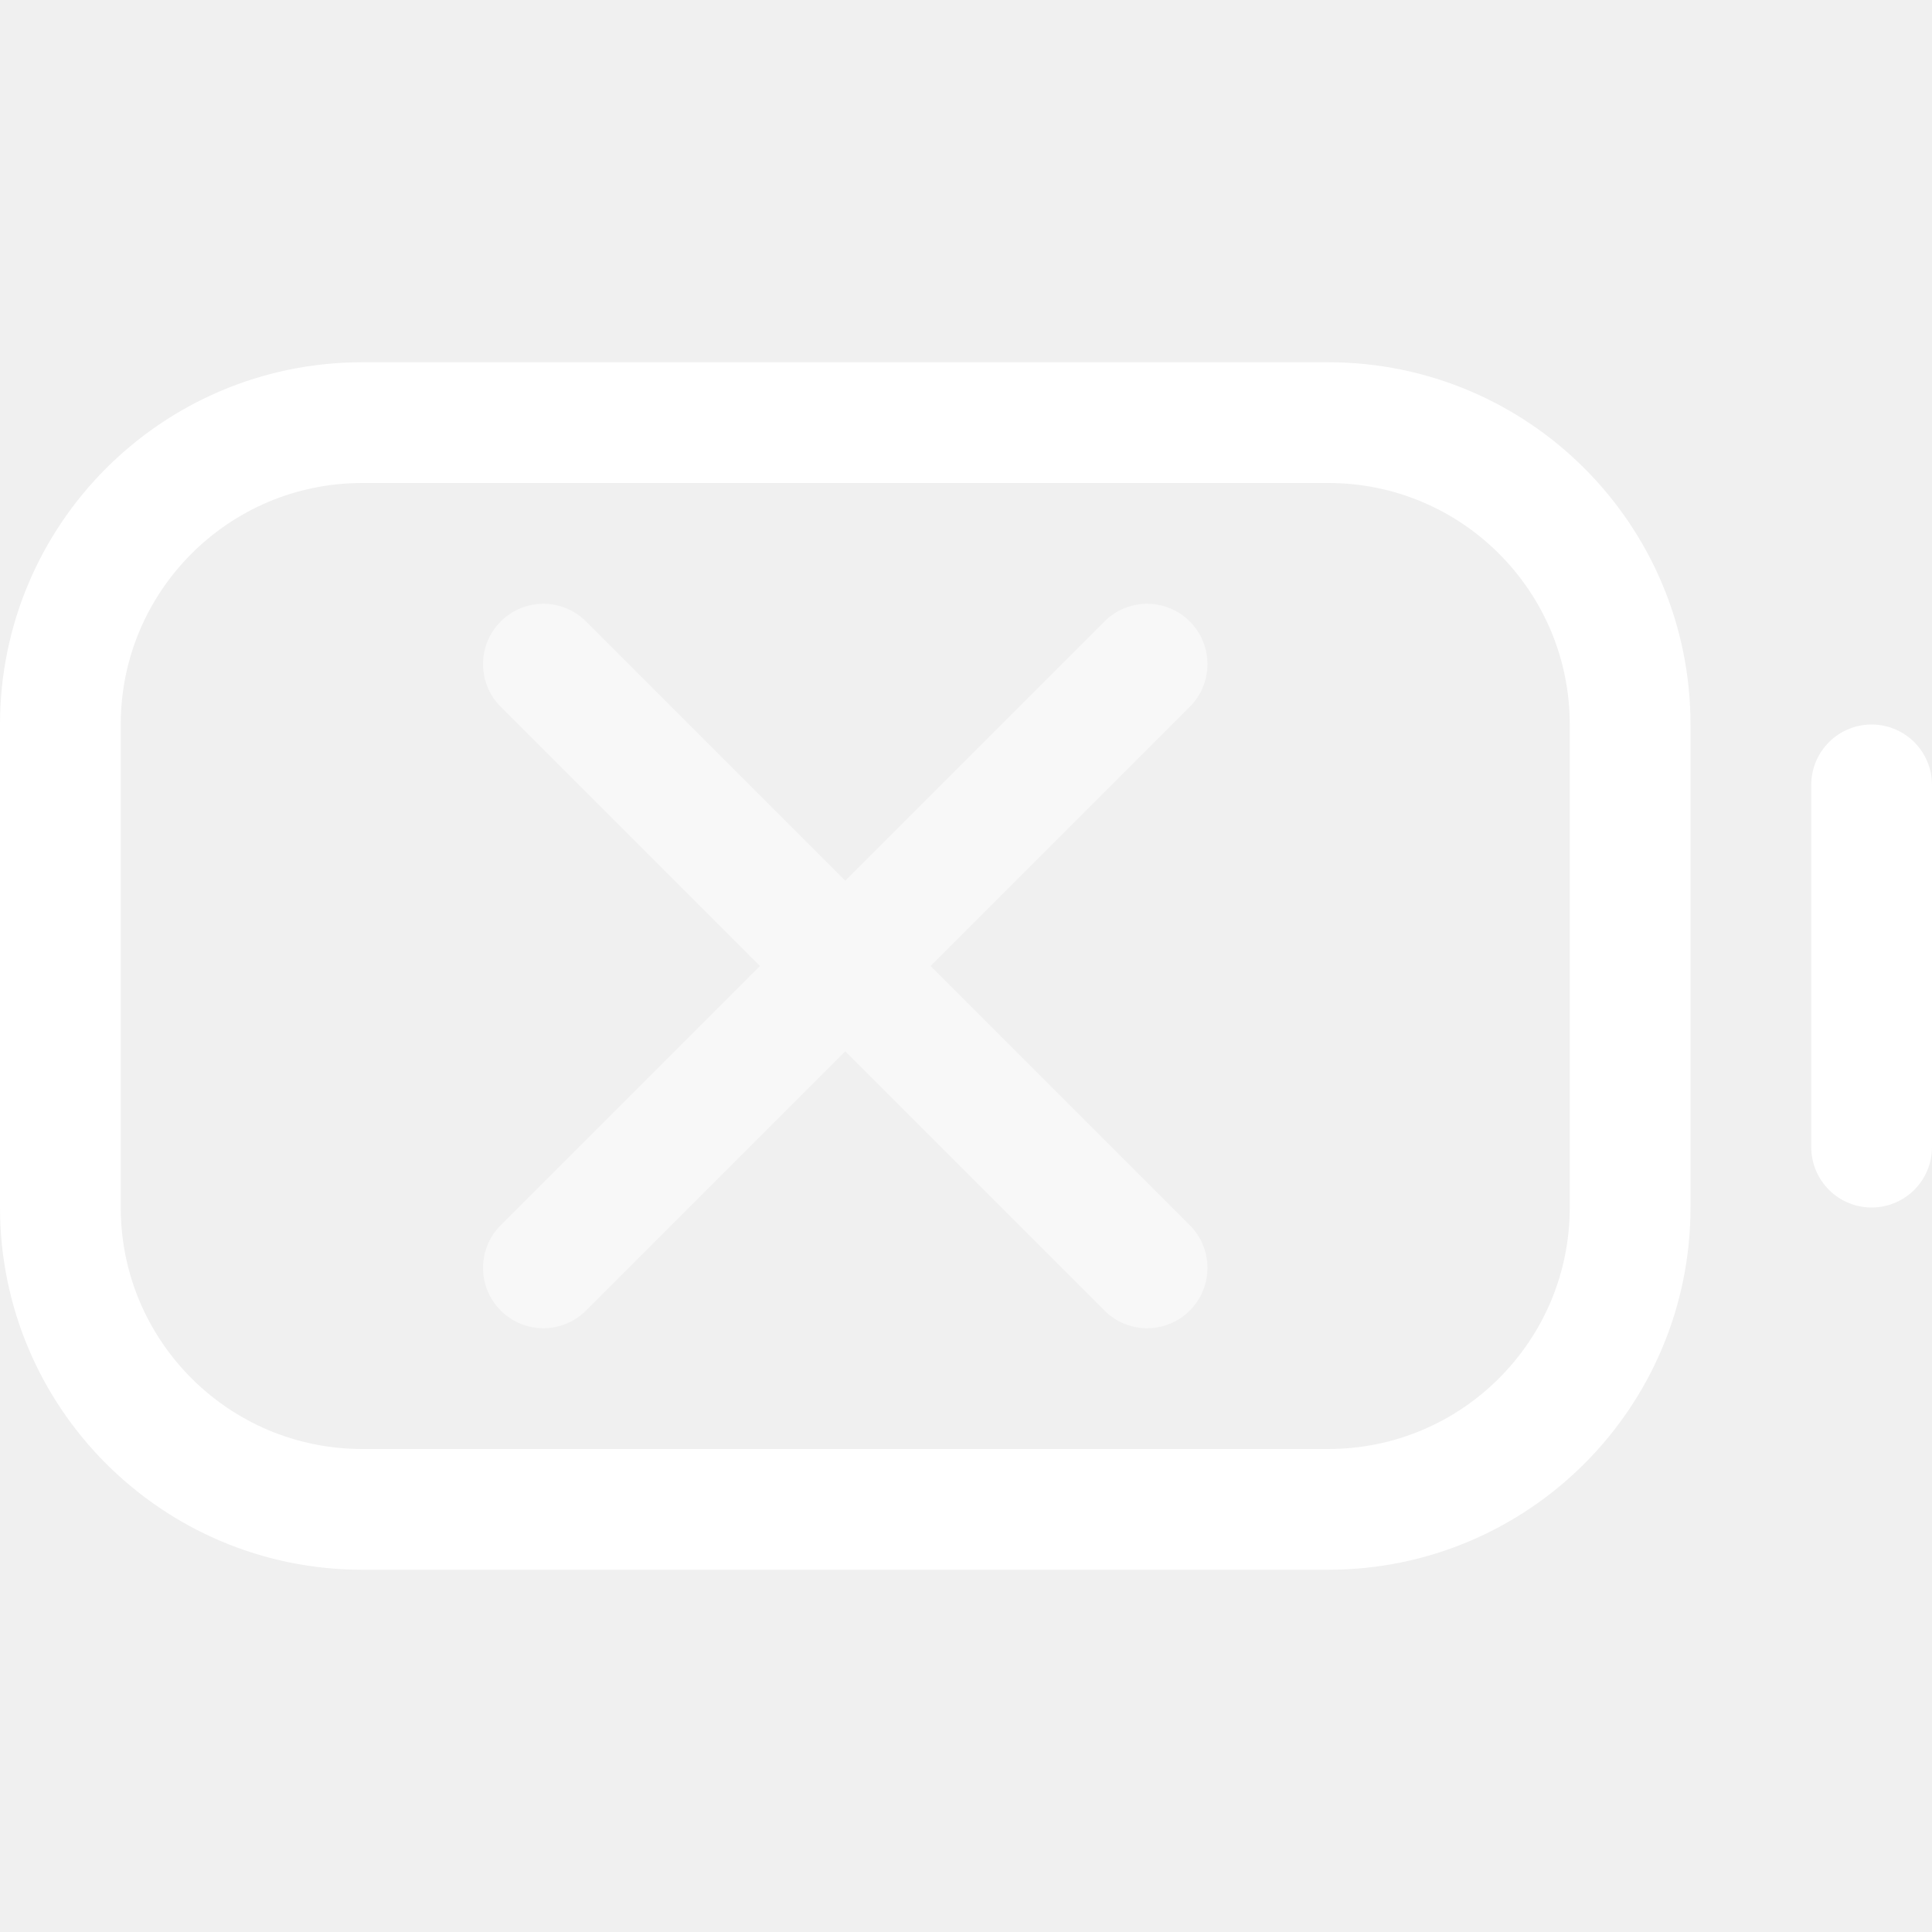
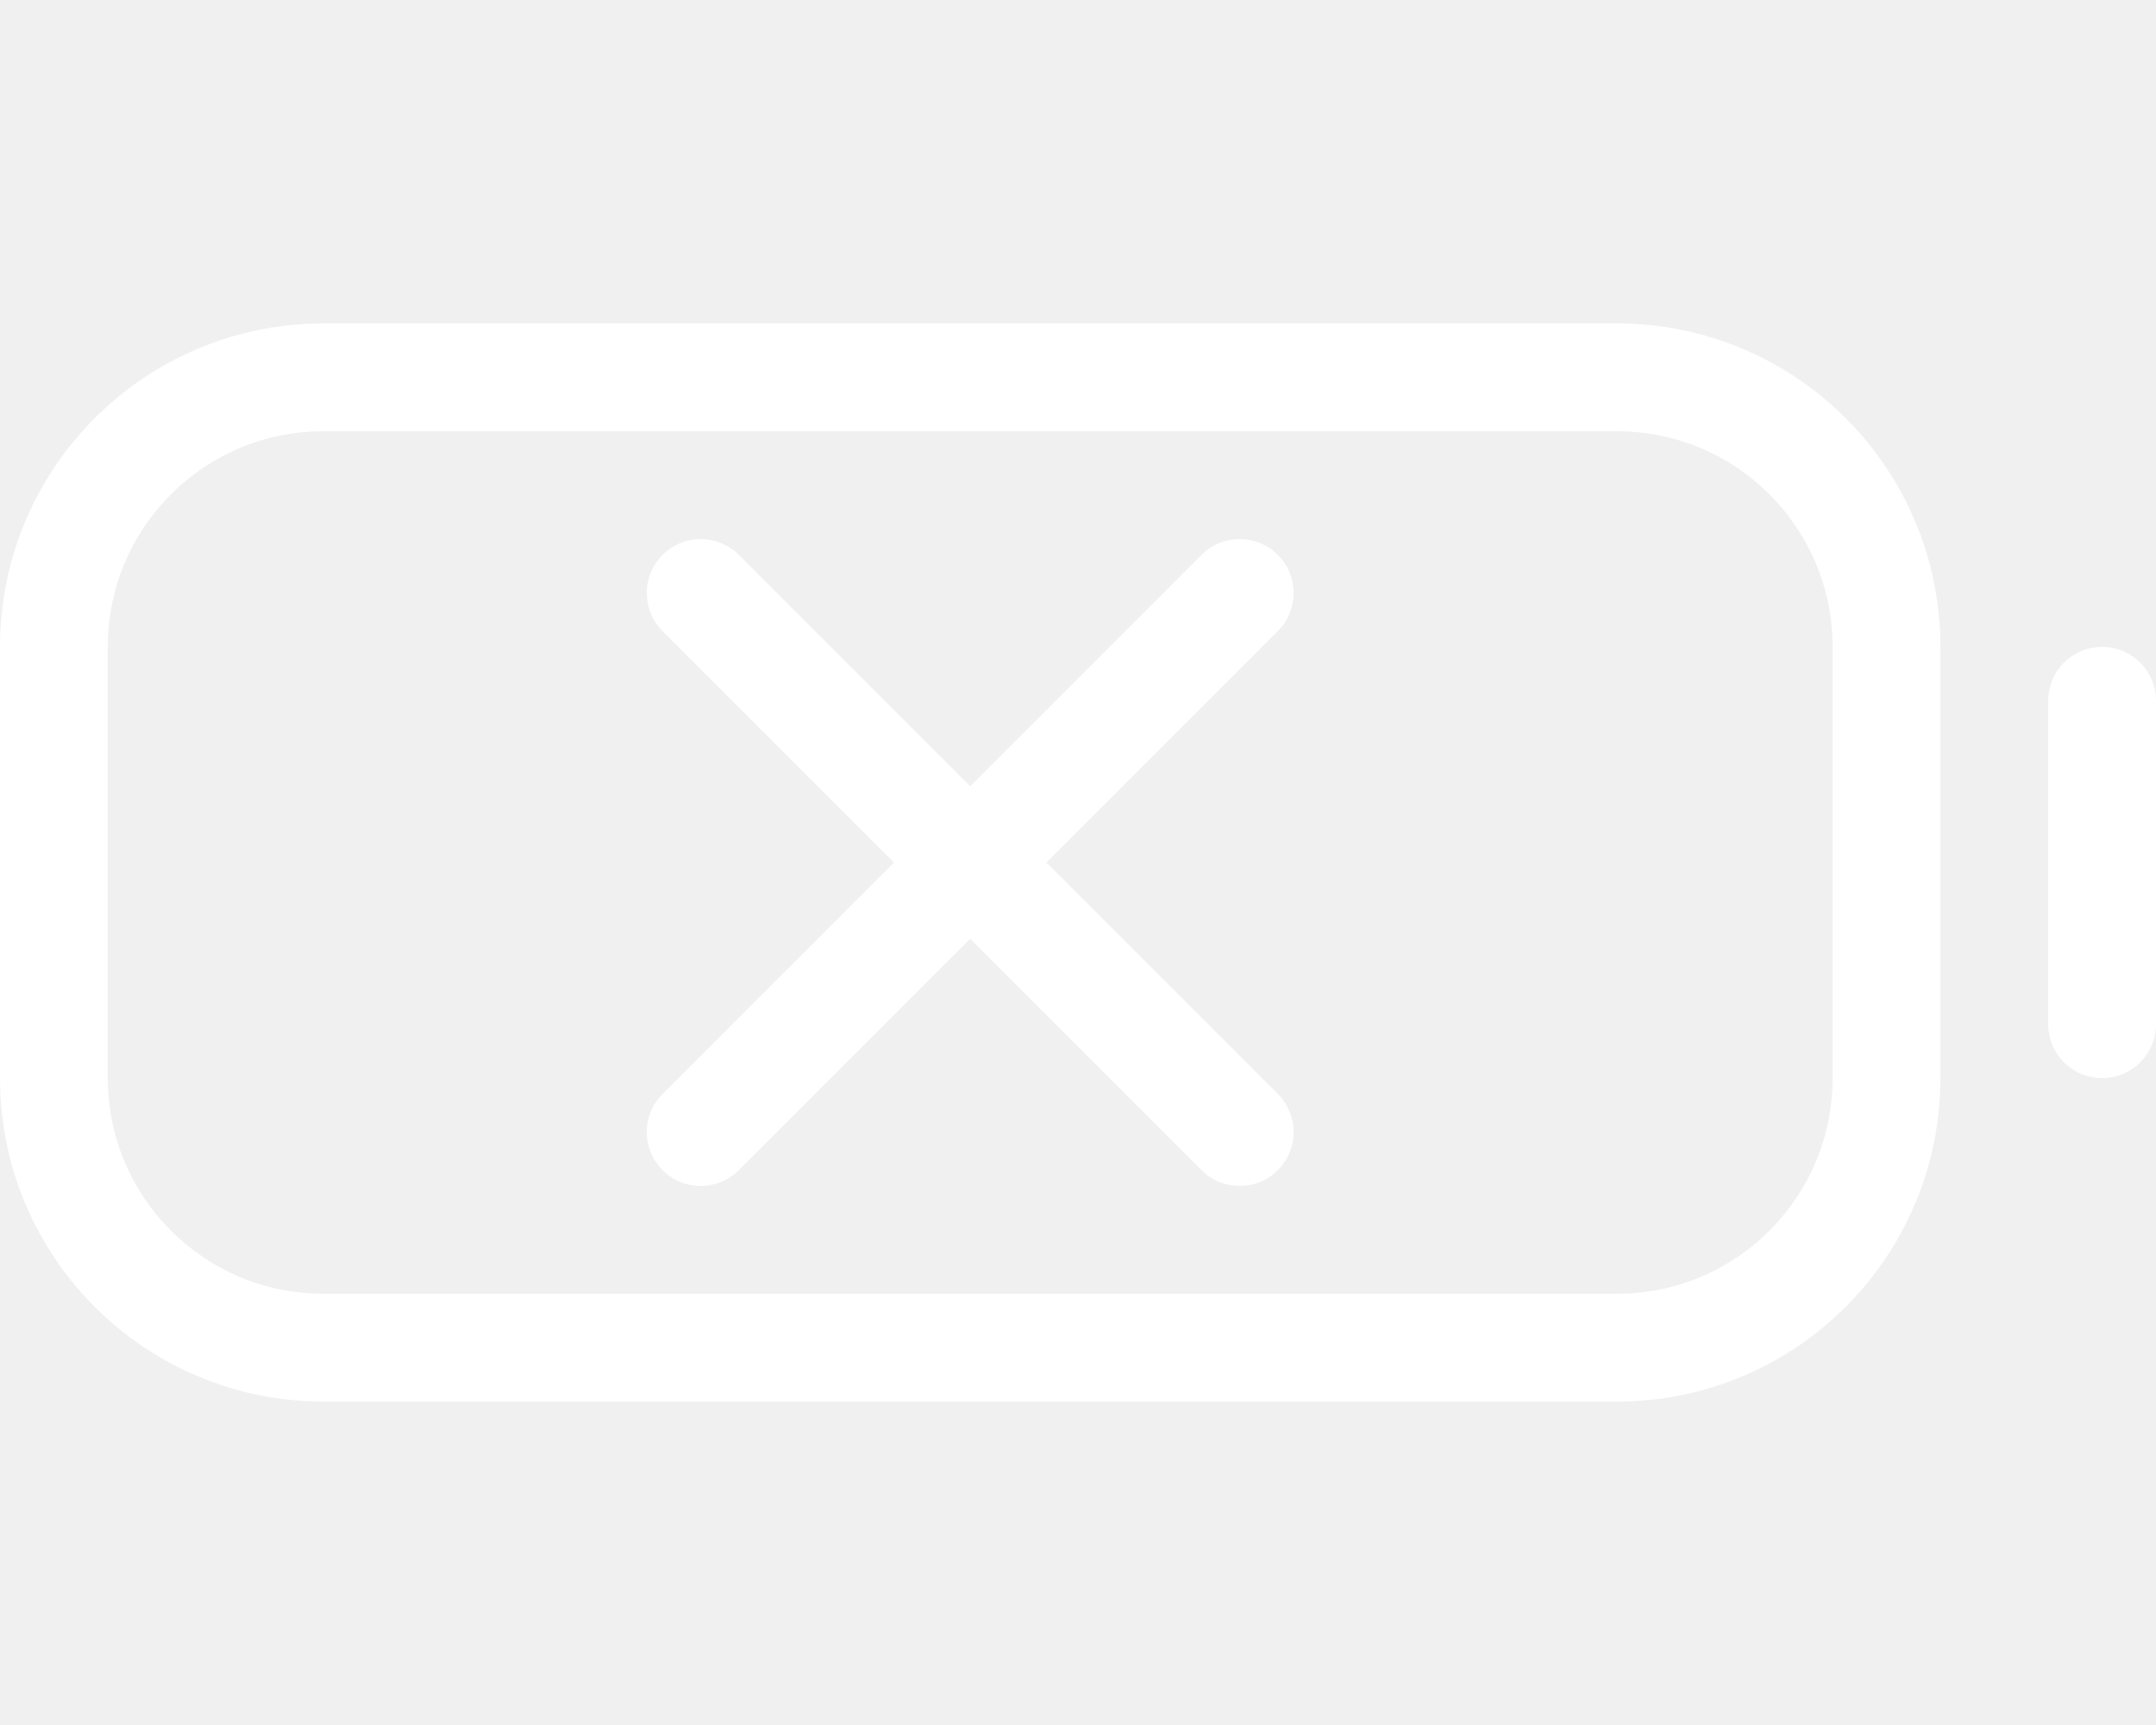
- <svg xmlns="http://www.w3.org/2000/svg" width="16" height="16" viewBox="0 0 16 16" fill="none">
-   <path d="M15.5 6.5V9.5M3 12.5H11C12.381 12.5 13.5 11.381 13.5 10V6C13.5 4.619 12.381 3.5 11 3.5H3C1.619 3.5 0.5 4.619 0.5 6V10C0.5 11.381 1.619 12.5 3 12.5Z" stroke="white" stroke-linecap="round" stroke-linejoin="round" />
-   <path d="M4.5 10.5L9.5 5.5M4.5 5.5L9.5 10.5" stroke="white" stroke-opacity="0.5" stroke-linecap="round" stroke-linejoin="round" />
+ <svg xmlns="http://www.w3.org/2000/svg" width="20" height="16" viewBox="0 0 20 16" fill="none">
+   <path d="M6.5 10.5L11.5 5.5M6.5 5.5L11.5 10.5" stroke="white" stroke-linecap="round" stroke-linejoin="round" />
+   <path d="M19.5 6.5V9.5M3 12.5H15C16.381 12.5 17.5 11.381 17.5 10V6C17.5 4.619 16.381 3.5 15 3.5H3C1.619 3.5 0.5 4.619 0.5 6V10C0.5 11.381 1.619 12.5 3 12.5Z" stroke="white" stroke-linecap="round" stroke-linejoin="round" />
</svg>
